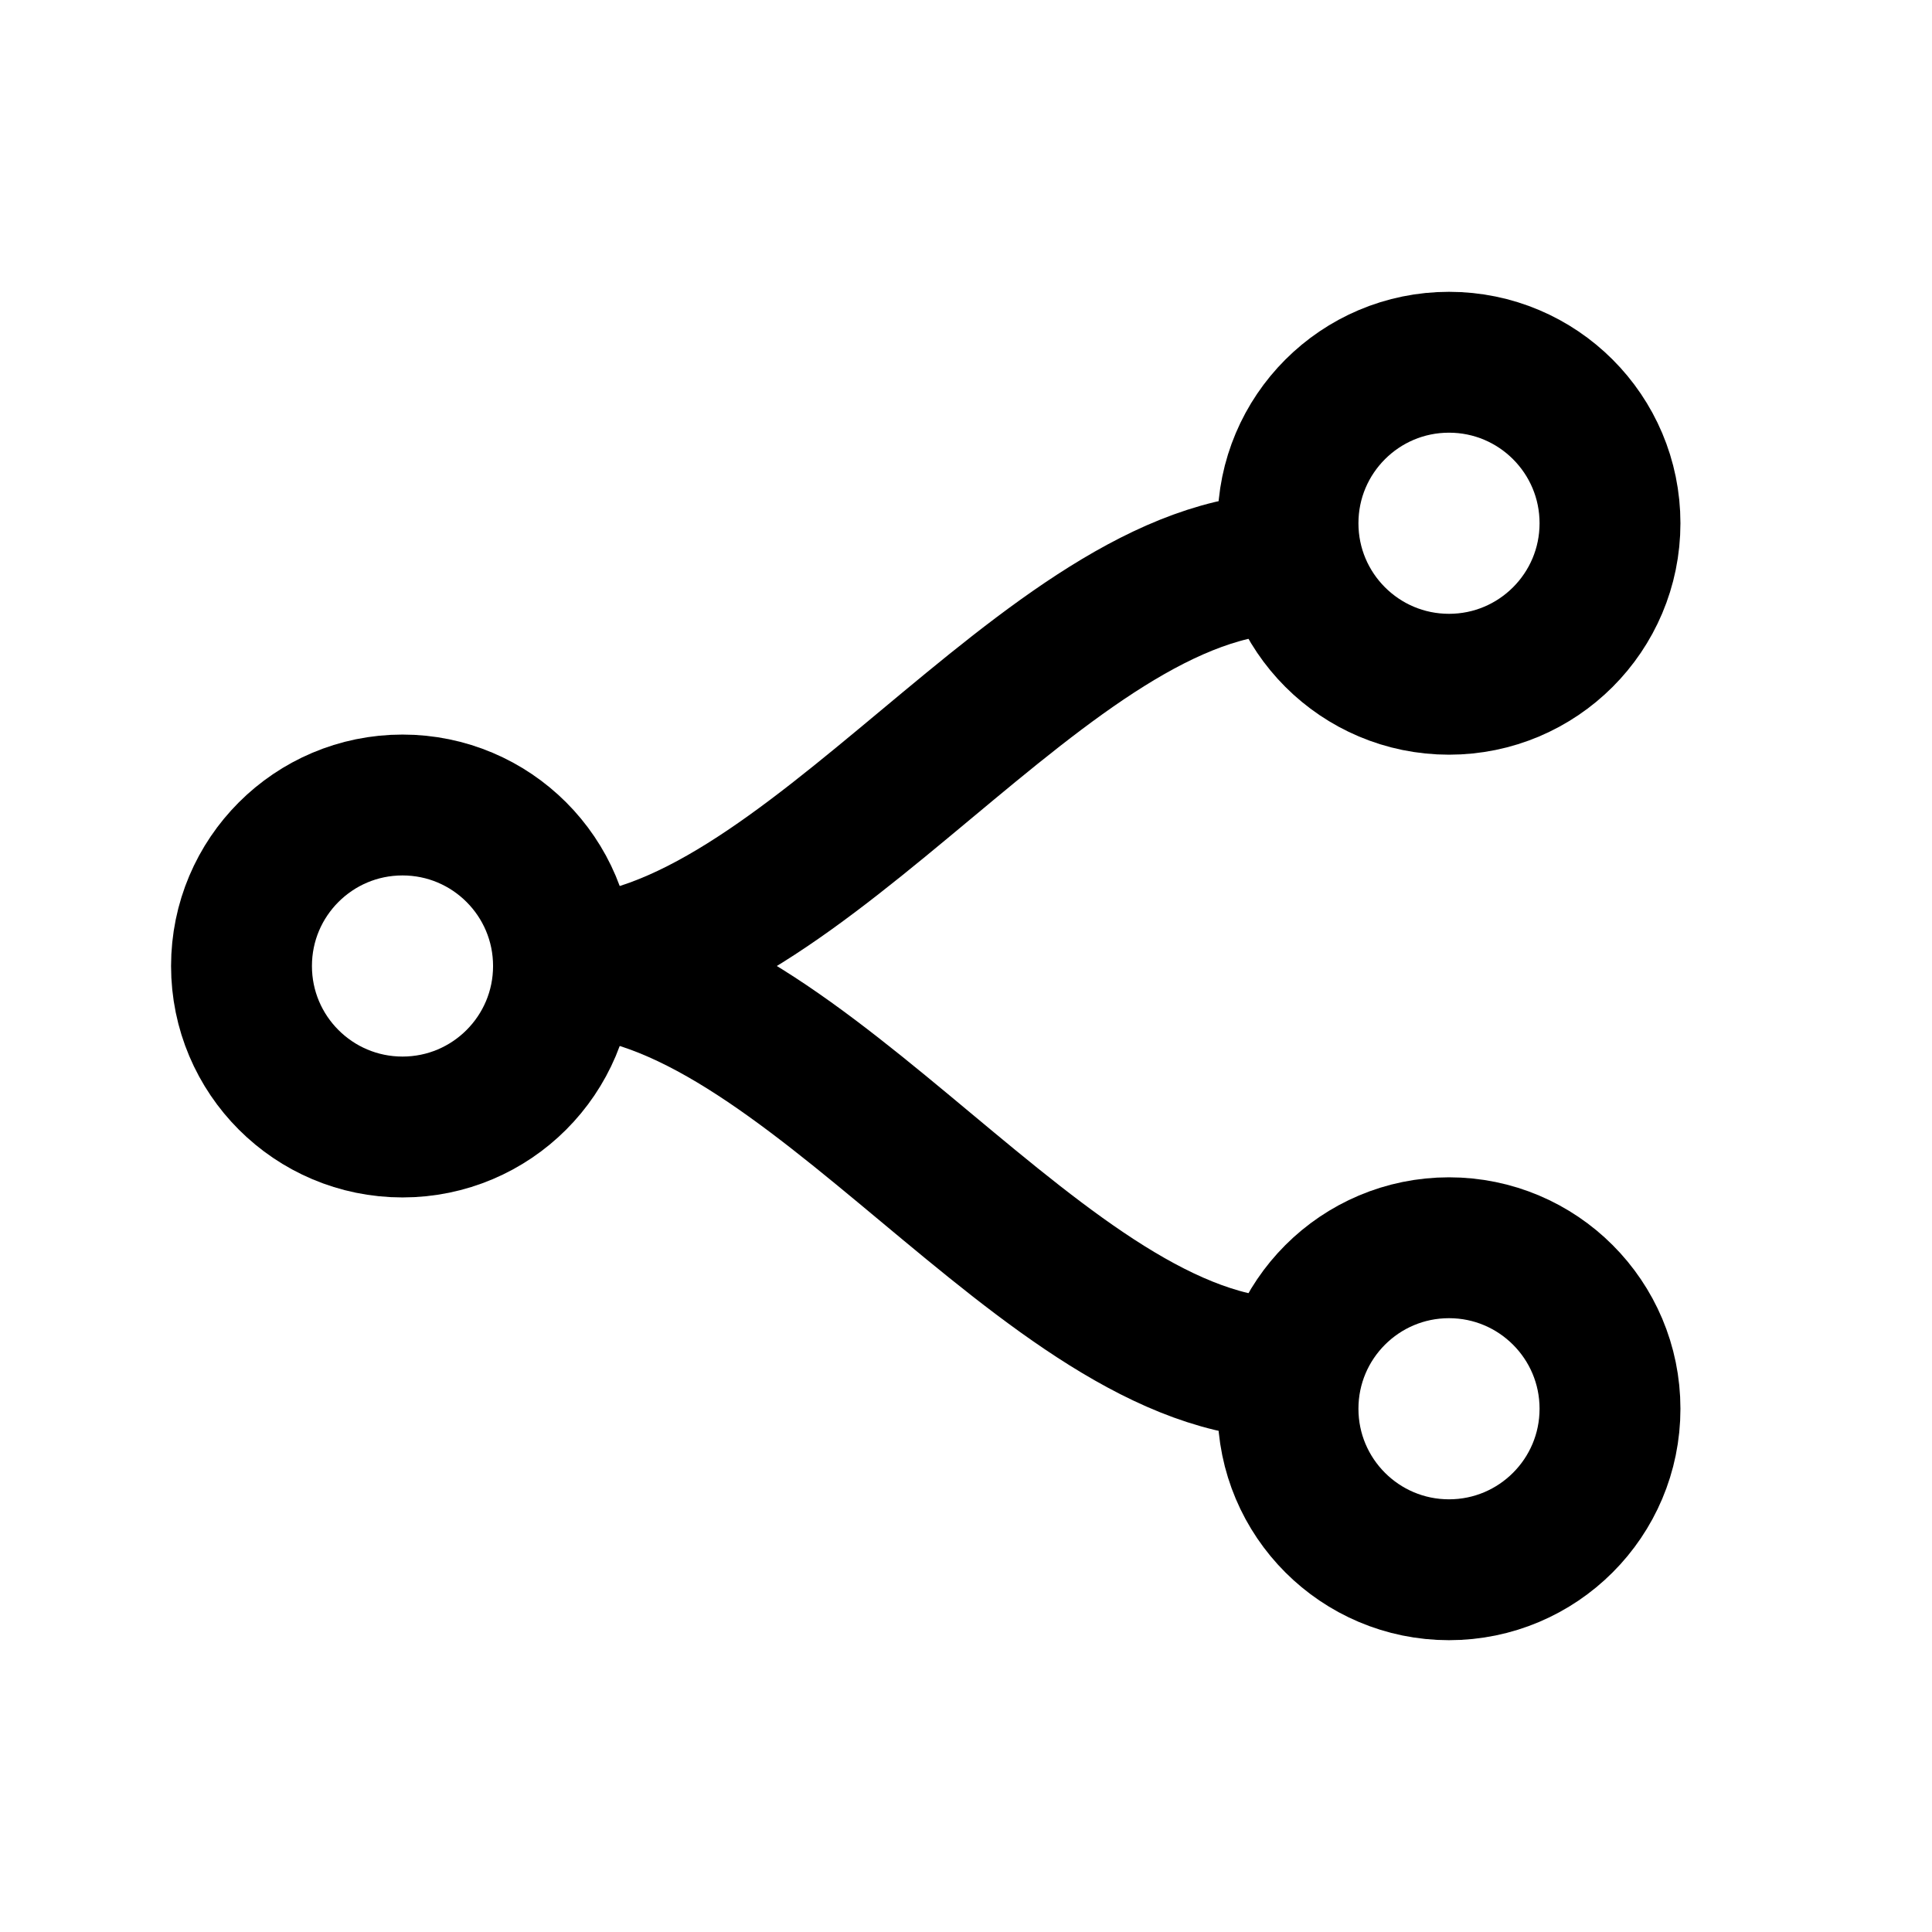
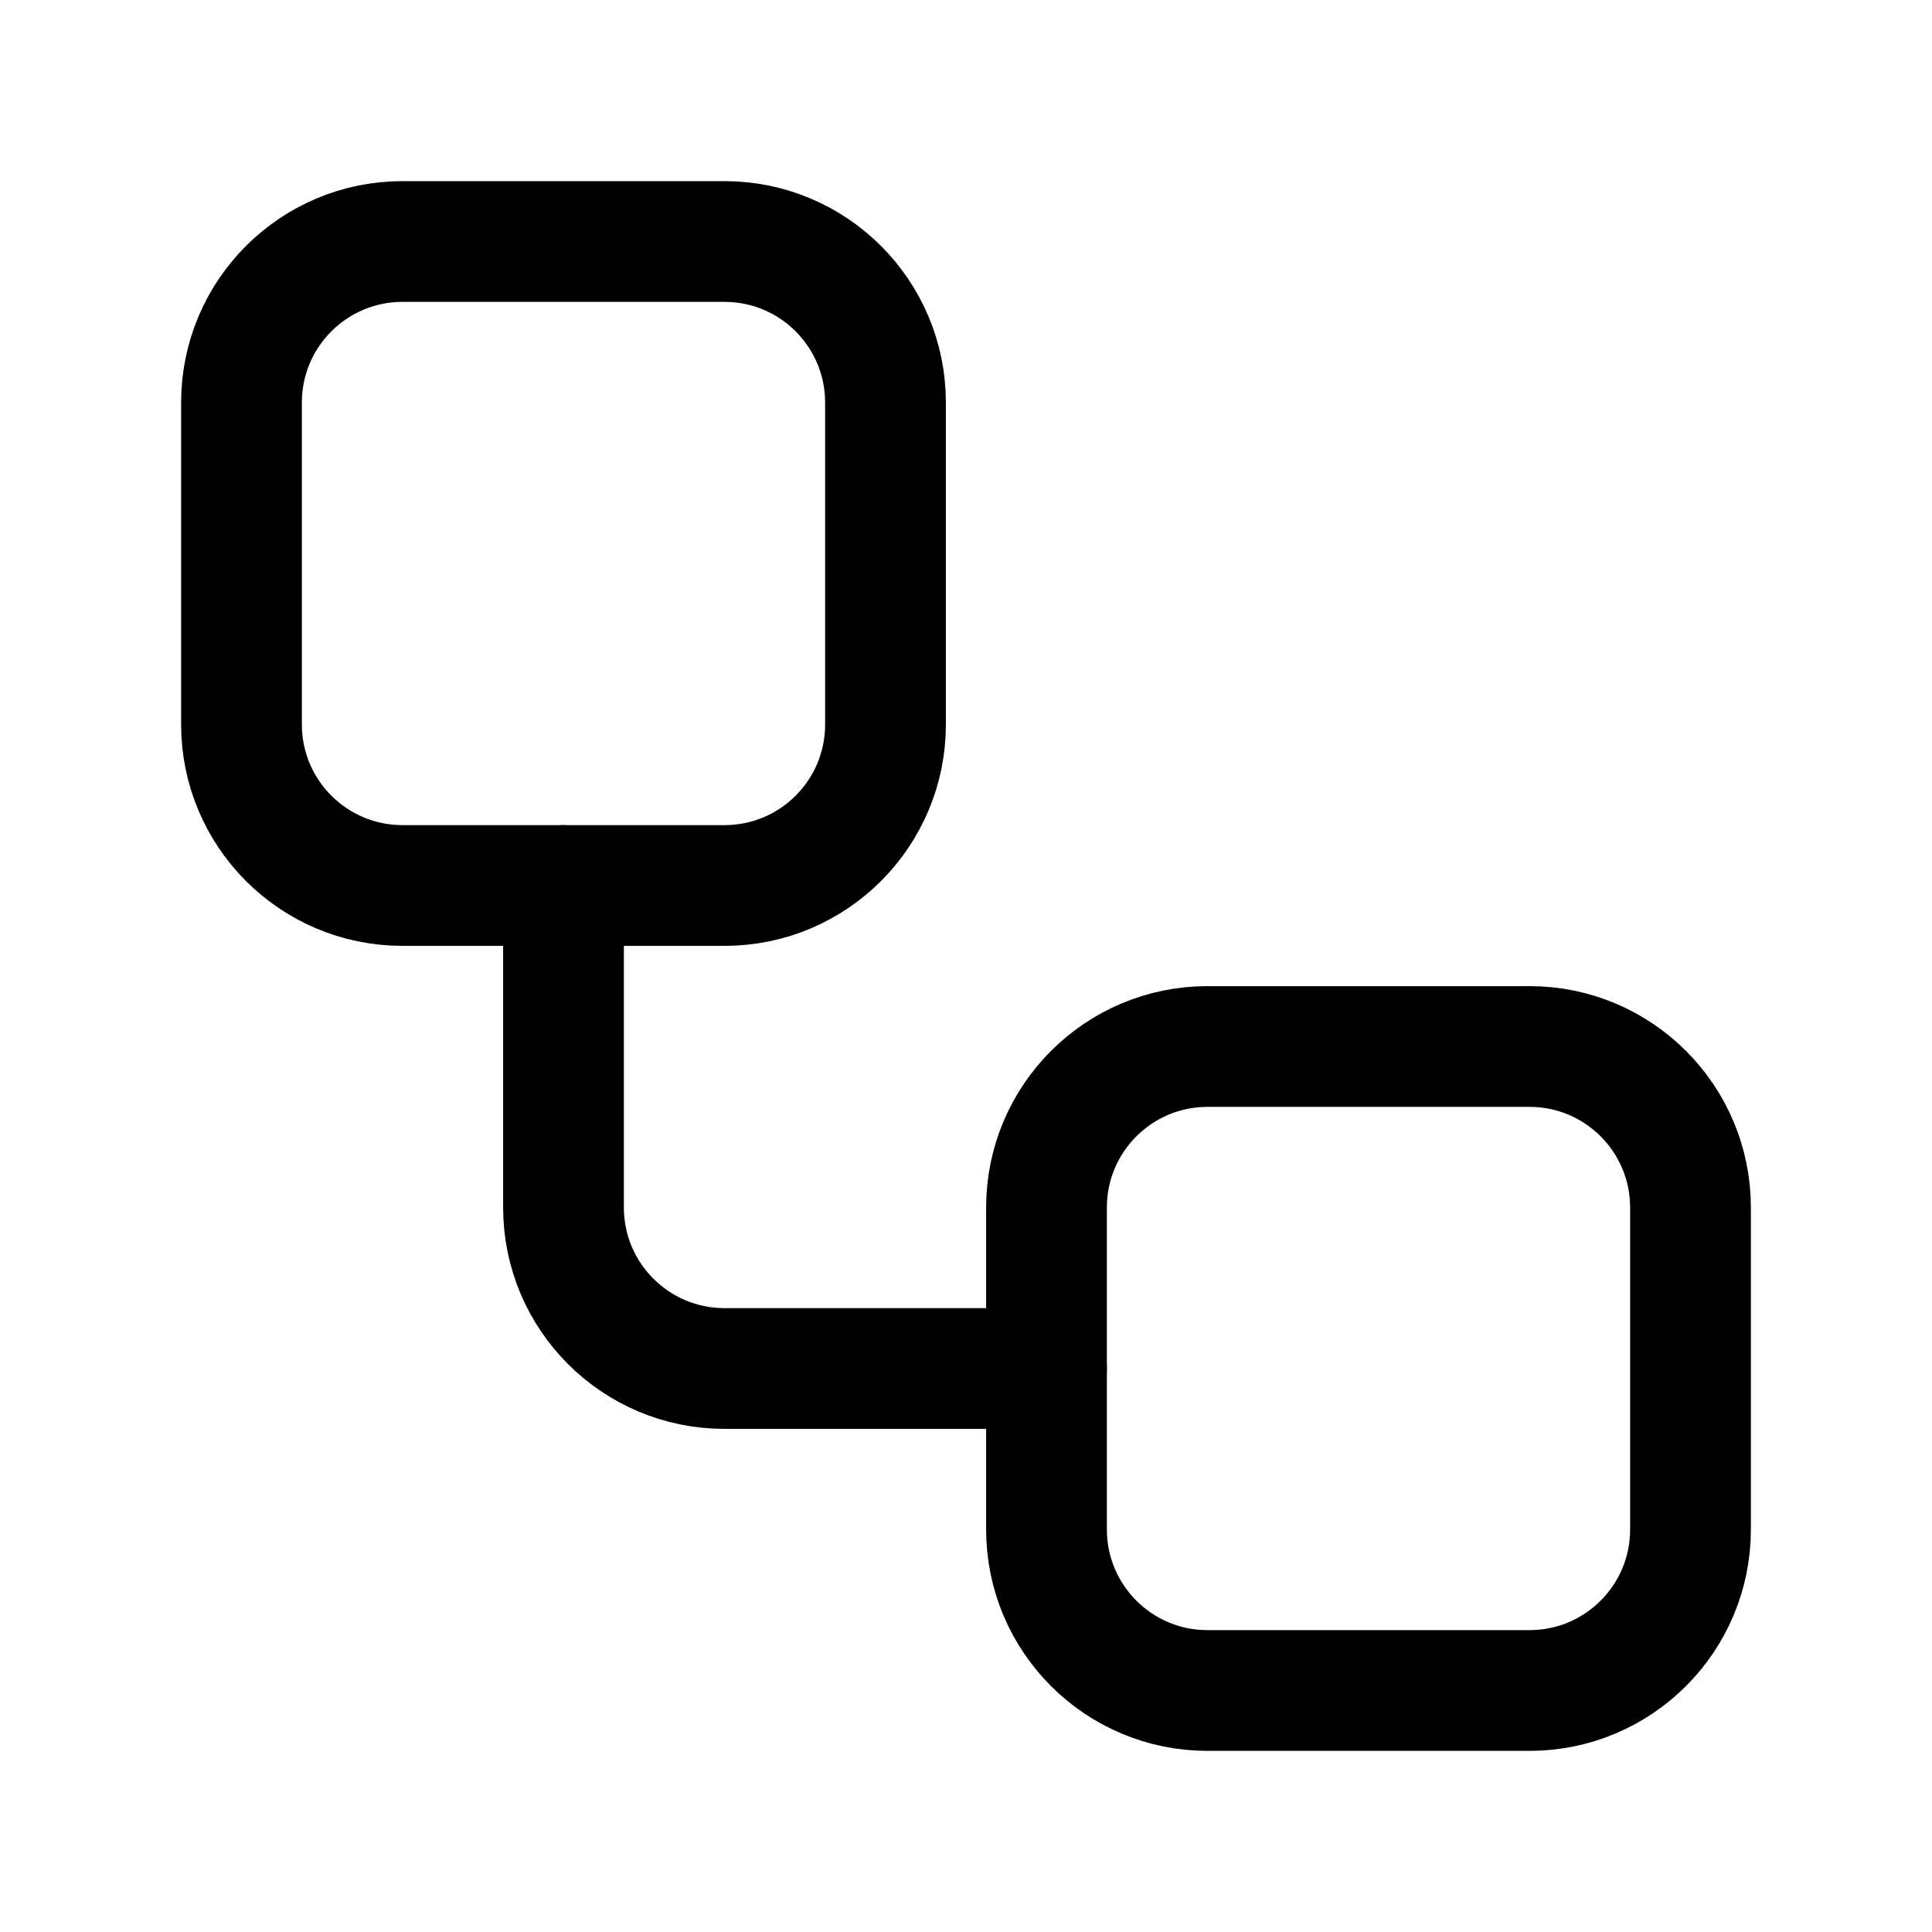
- <svg xmlns="http://www.w3.org/2000/svg" viewBox="0 0 24 24" fill="none" stroke="currentColor" stroke-width="1.75" stroke-linecap="round" stroke-linejoin="round">
-   <circle cx="5" cy="12" r="2" />
-   <circle cx="18" cy="6.5" r="2" />
-   <circle cx="18" cy="17.5" r="2" />
-   <path d="M7 12c3 0 6-5 9-5" />
-   <path d="M7 12c3 0 6 5 9 5" />
+ <svg xmlns="http://www.w3.org/2000/svg" viewBox="0 0 24 24" fill="none" stroke="currentColor" stroke-width="1.5" stroke-linecap="round" stroke-linejoin="round">
+   <rect width="8" height="8" x="3" y="3" rx="2" />
+   <path d="M7 11v4a2 2 0 0 0 2 2h4" />
+   <rect width="8" height="8" x="13" y="13" rx="2" />
</svg>
